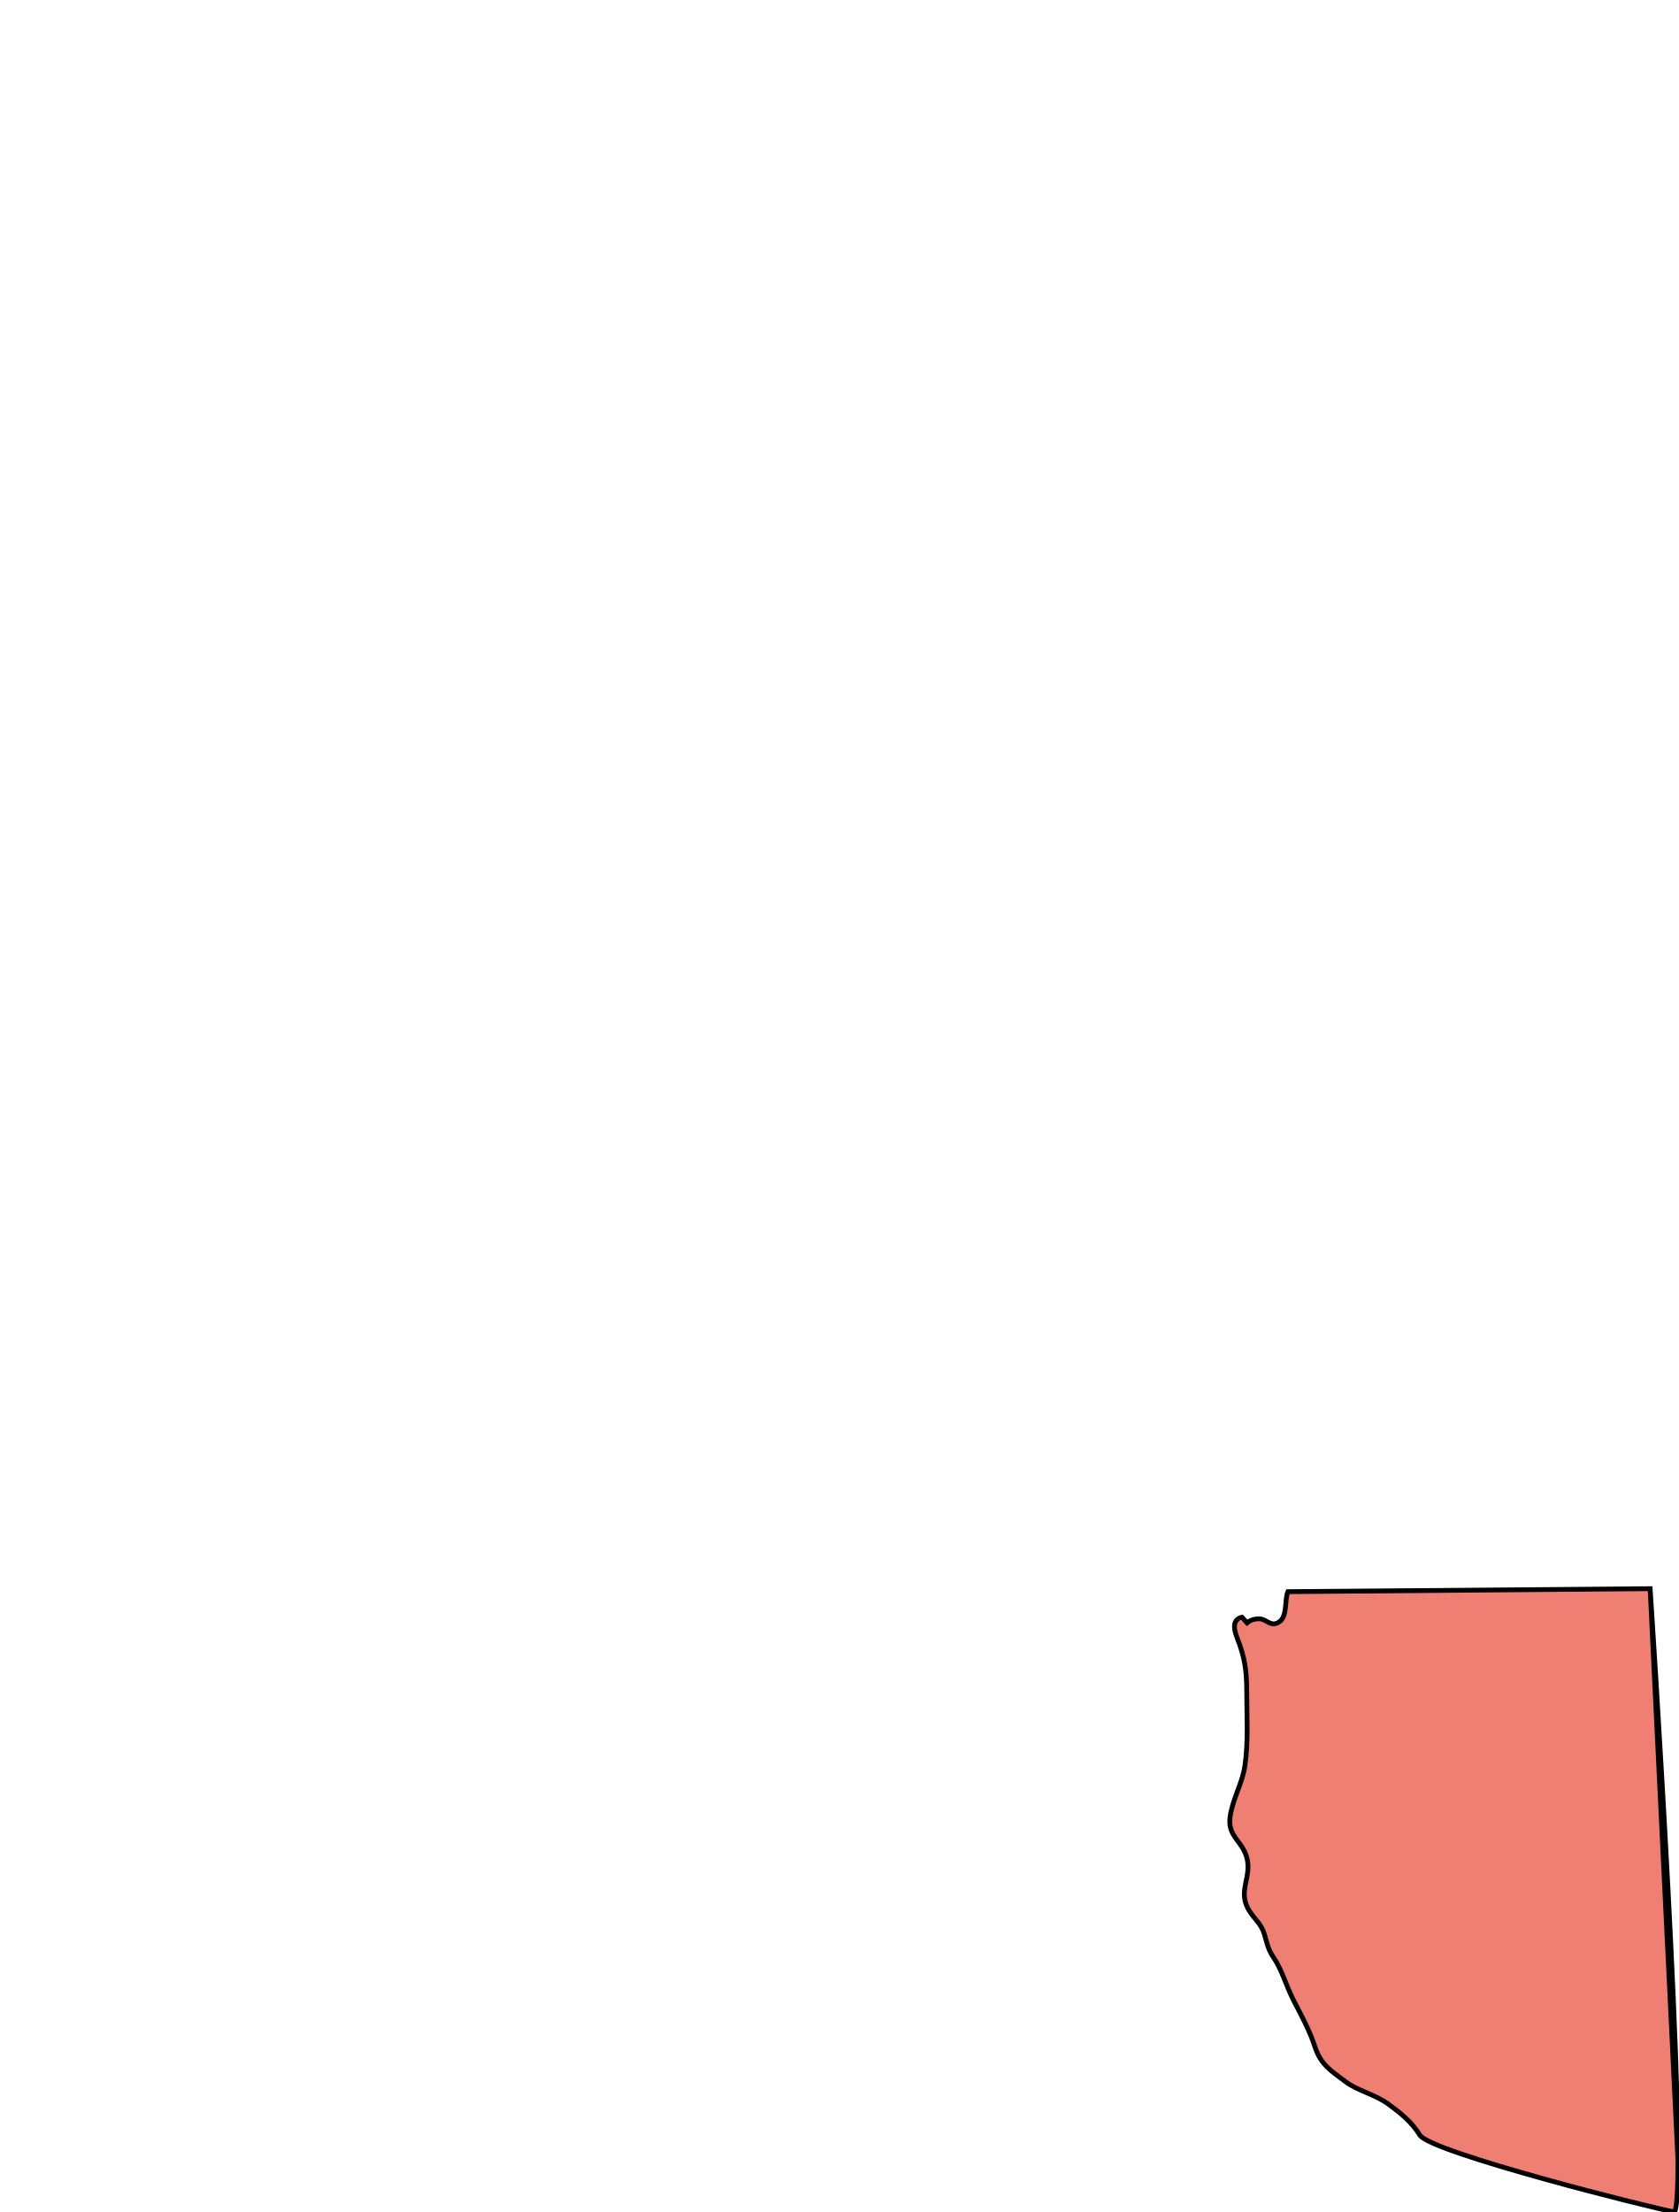
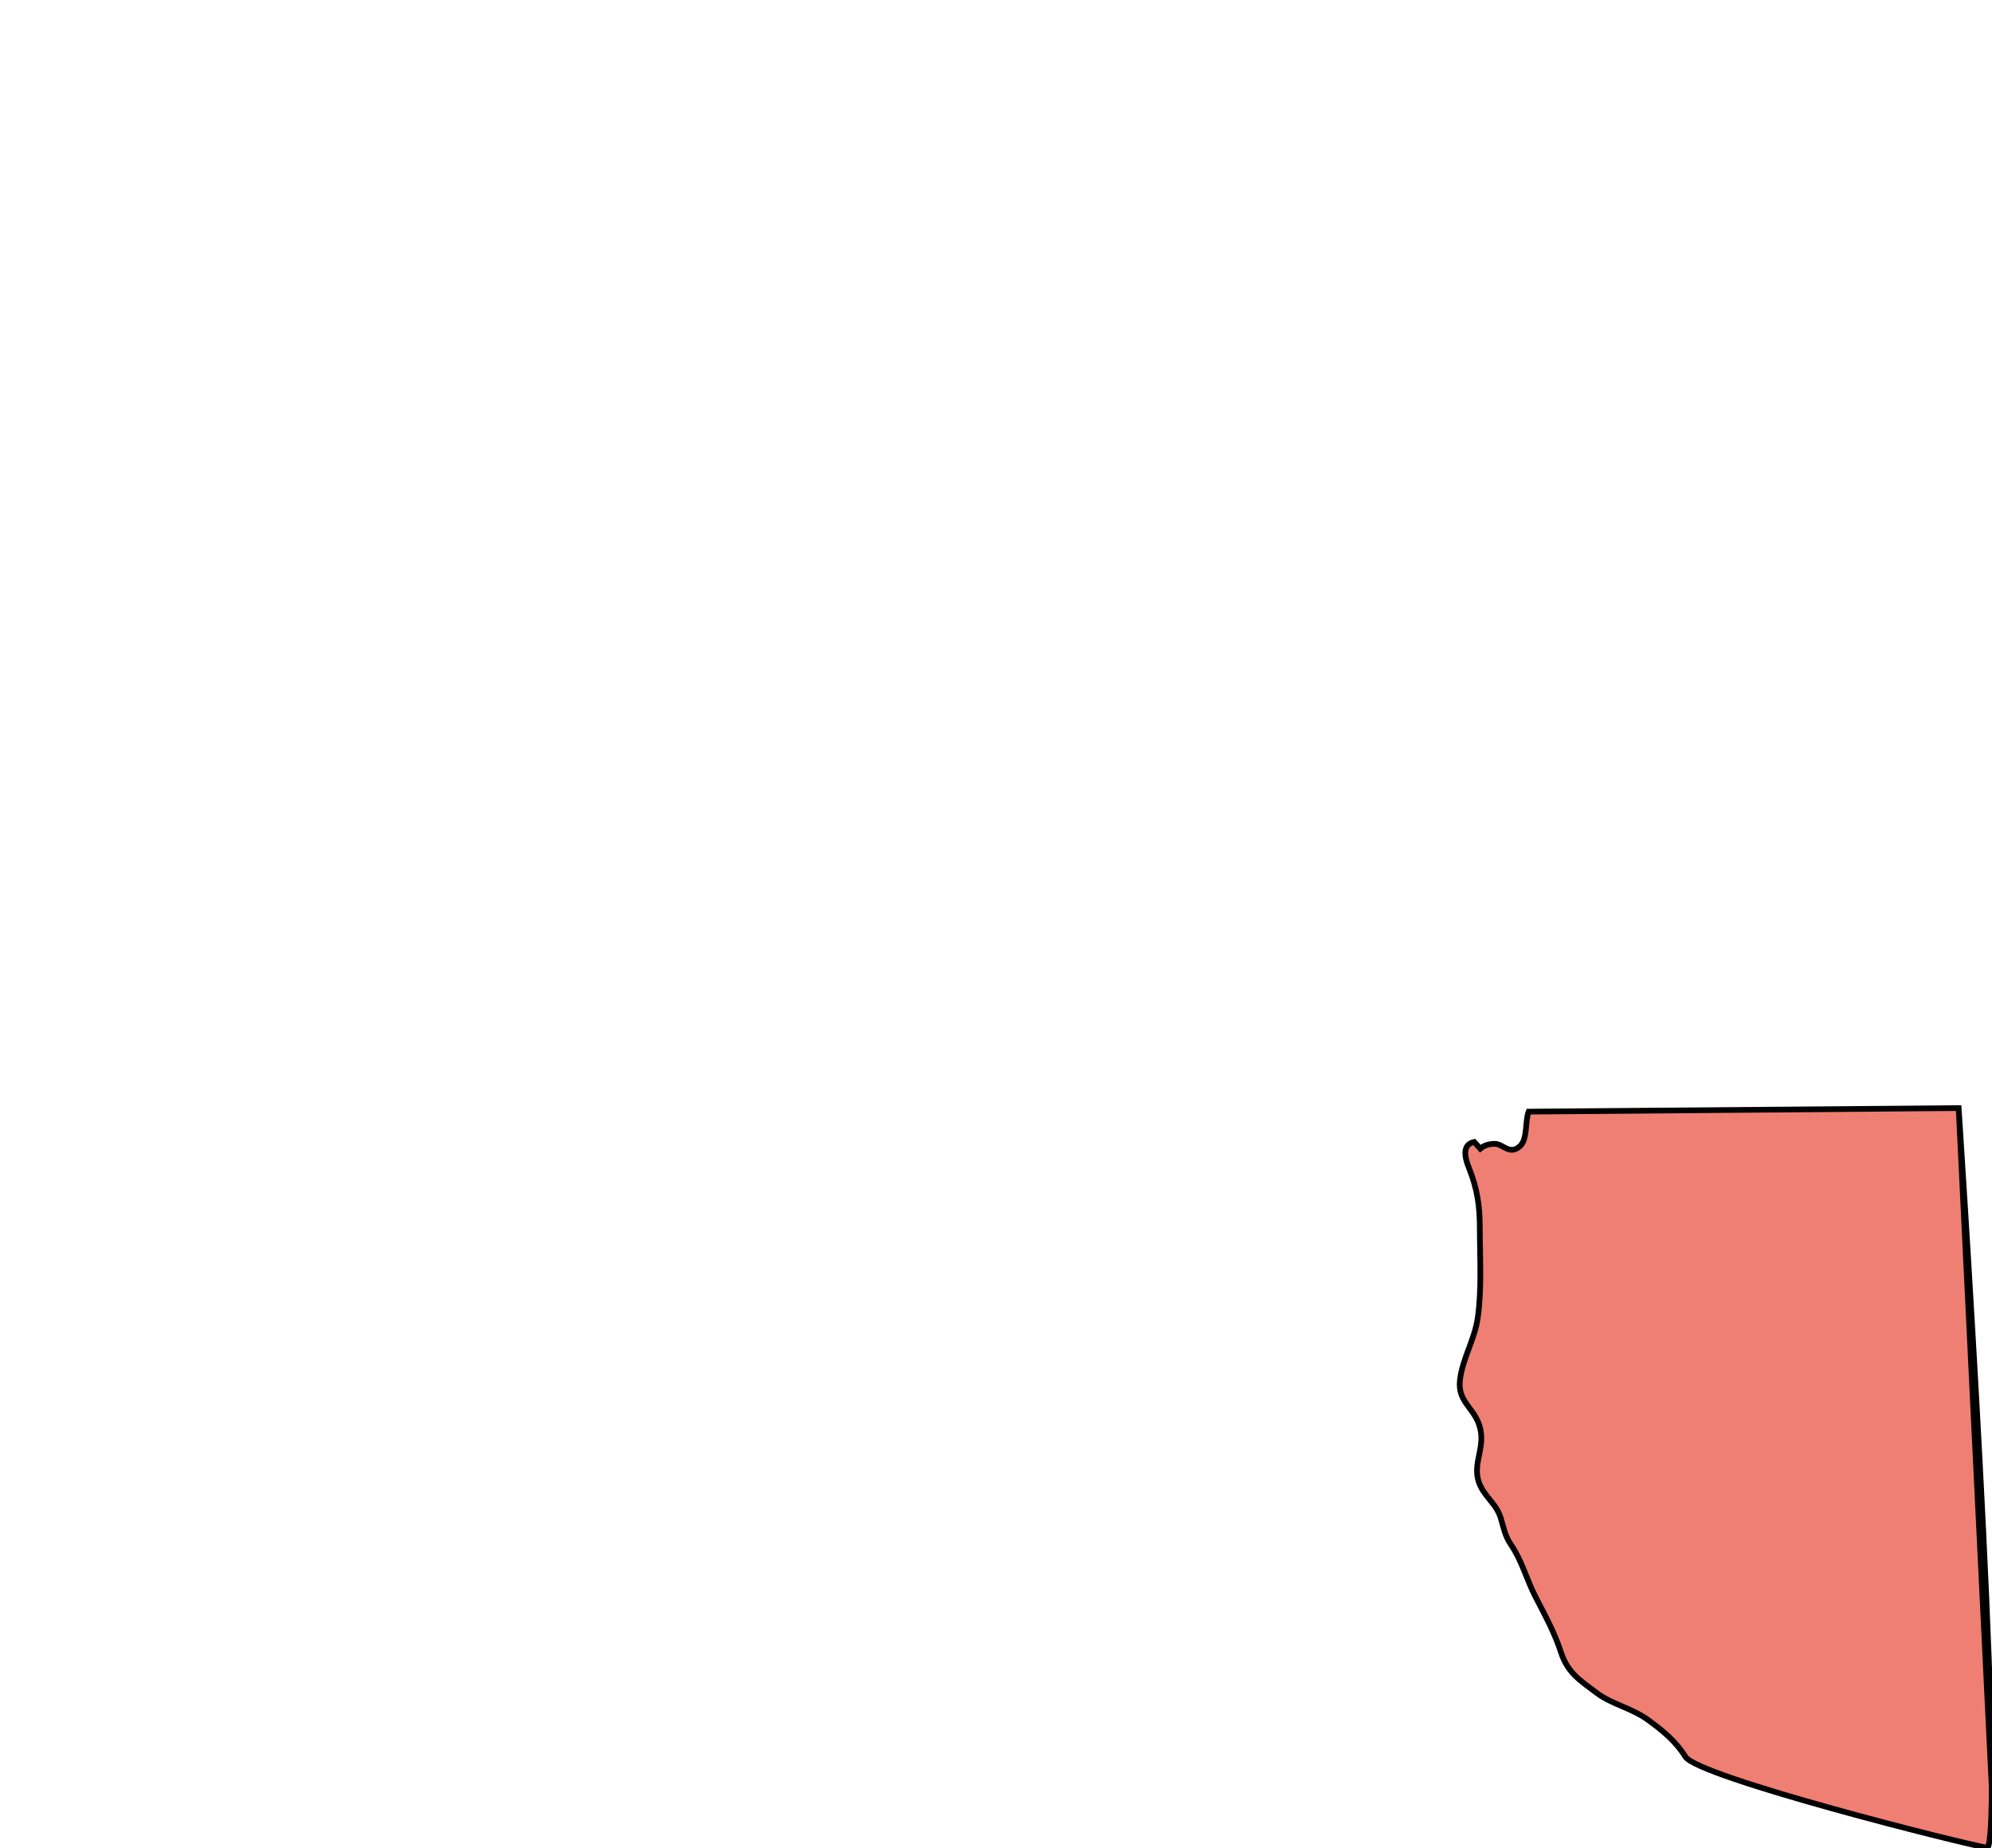
<svg>
-   <path fill="#ef7f72" stroke="#000000" stroke-width="0.5" d="m 171.998,165.558 1.68,33.231 v 0 l 1.248,26.879 -2.928,-60.11 -37.758,0.312 c -0.342,0.837 -0.06,2.438 -0.796,3.062 -0.913,0.774 -1.443,-0.245 -2.201,-0.236 -0.56,0.006 -0.959,0.169 -1.254,0.425 -0.176,-0.198 -0.348,-0.399 -0.531,-0.59 -0.74,0.156 -1.057,0.786 -0.498,2.188 0.774,1.942 0.986,3.36 0.99,5.486 0.004,2.587 0.181,5.274 -0.19,7.818 -0.273,1.873 -1.337,3.546 -1.555,5.417 -0.233,1.999 1.356,2.415 1.788,4.288 0.467,2.028 -1.09,3.461 0.3,5.514 0.594,0.878 1.191,1.302 1.506,2.352 0.255,0.851 0.357,1.518 0.88,2.29 0.991,1.462 1.338,2.98 2.147,4.559 0.853,1.664 1.661,3.104 2.249,4.898 0.602,1.838 1.703,2.483 3.152,3.579 1.296,0.98 3.085,1.325 4.515,2.373 1.301,0.954 2.406,1.85 3.255,3.214 1.123,1.802 24.443,7.67 26.562,8.007 1.531,-3.634 -2.561,-64.956 -2.561,-64.956 z" id="sanfrancisco" />
+   <path fill="#ef7f72" stroke="#000000" stroke-width="0.5" d="m 171.998,97.294 1.68,33.231 v 0 l 1.248,26.879 -2.928,-60.11 -37.758,0.312 c -0.342,0.837 -0.06,2.438 -0.796,3.062 -0.913,0.774 -1.443,-0.245 -2.201,-0.236 -0.56,0.006 -0.959,0.169 -1.254,0.425 -0.176,-0.198 -0.348,-0.399 -0.531,-0.59 -0.74,0.156 -1.057,0.786 -0.498,2.188 0.774,1.942 0.986,3.36 0.99,5.486 0.004,2.587 0.181,5.274 -0.19,7.818 -0.273,1.873 -1.337,3.546 -1.555,5.417 -0.233,1.999 1.356,2.415 1.788,4.288 0.467,2.028 -1.09,3.461 0.3,5.514 0.594,0.878 1.191,1.302 1.506,2.352 0.255,0.851 0.357,1.518 0.88,2.29 0.991,1.462 1.338,2.98 2.147,4.559 0.853,1.664 1.661,3.104 2.249,4.898 0.602,1.838 1.703,2.483 3.152,3.579 1.296,0.98 3.085,1.325 4.515,2.373 1.301,0.954 2.406,1.85 3.255,3.214 1.123,1.802 24.443,7.67 26.562,8.007 1.531,-3.634 -2.561,-64.956 -2.561,-64.956 z" id="sanfrancisco" />
</svg>
